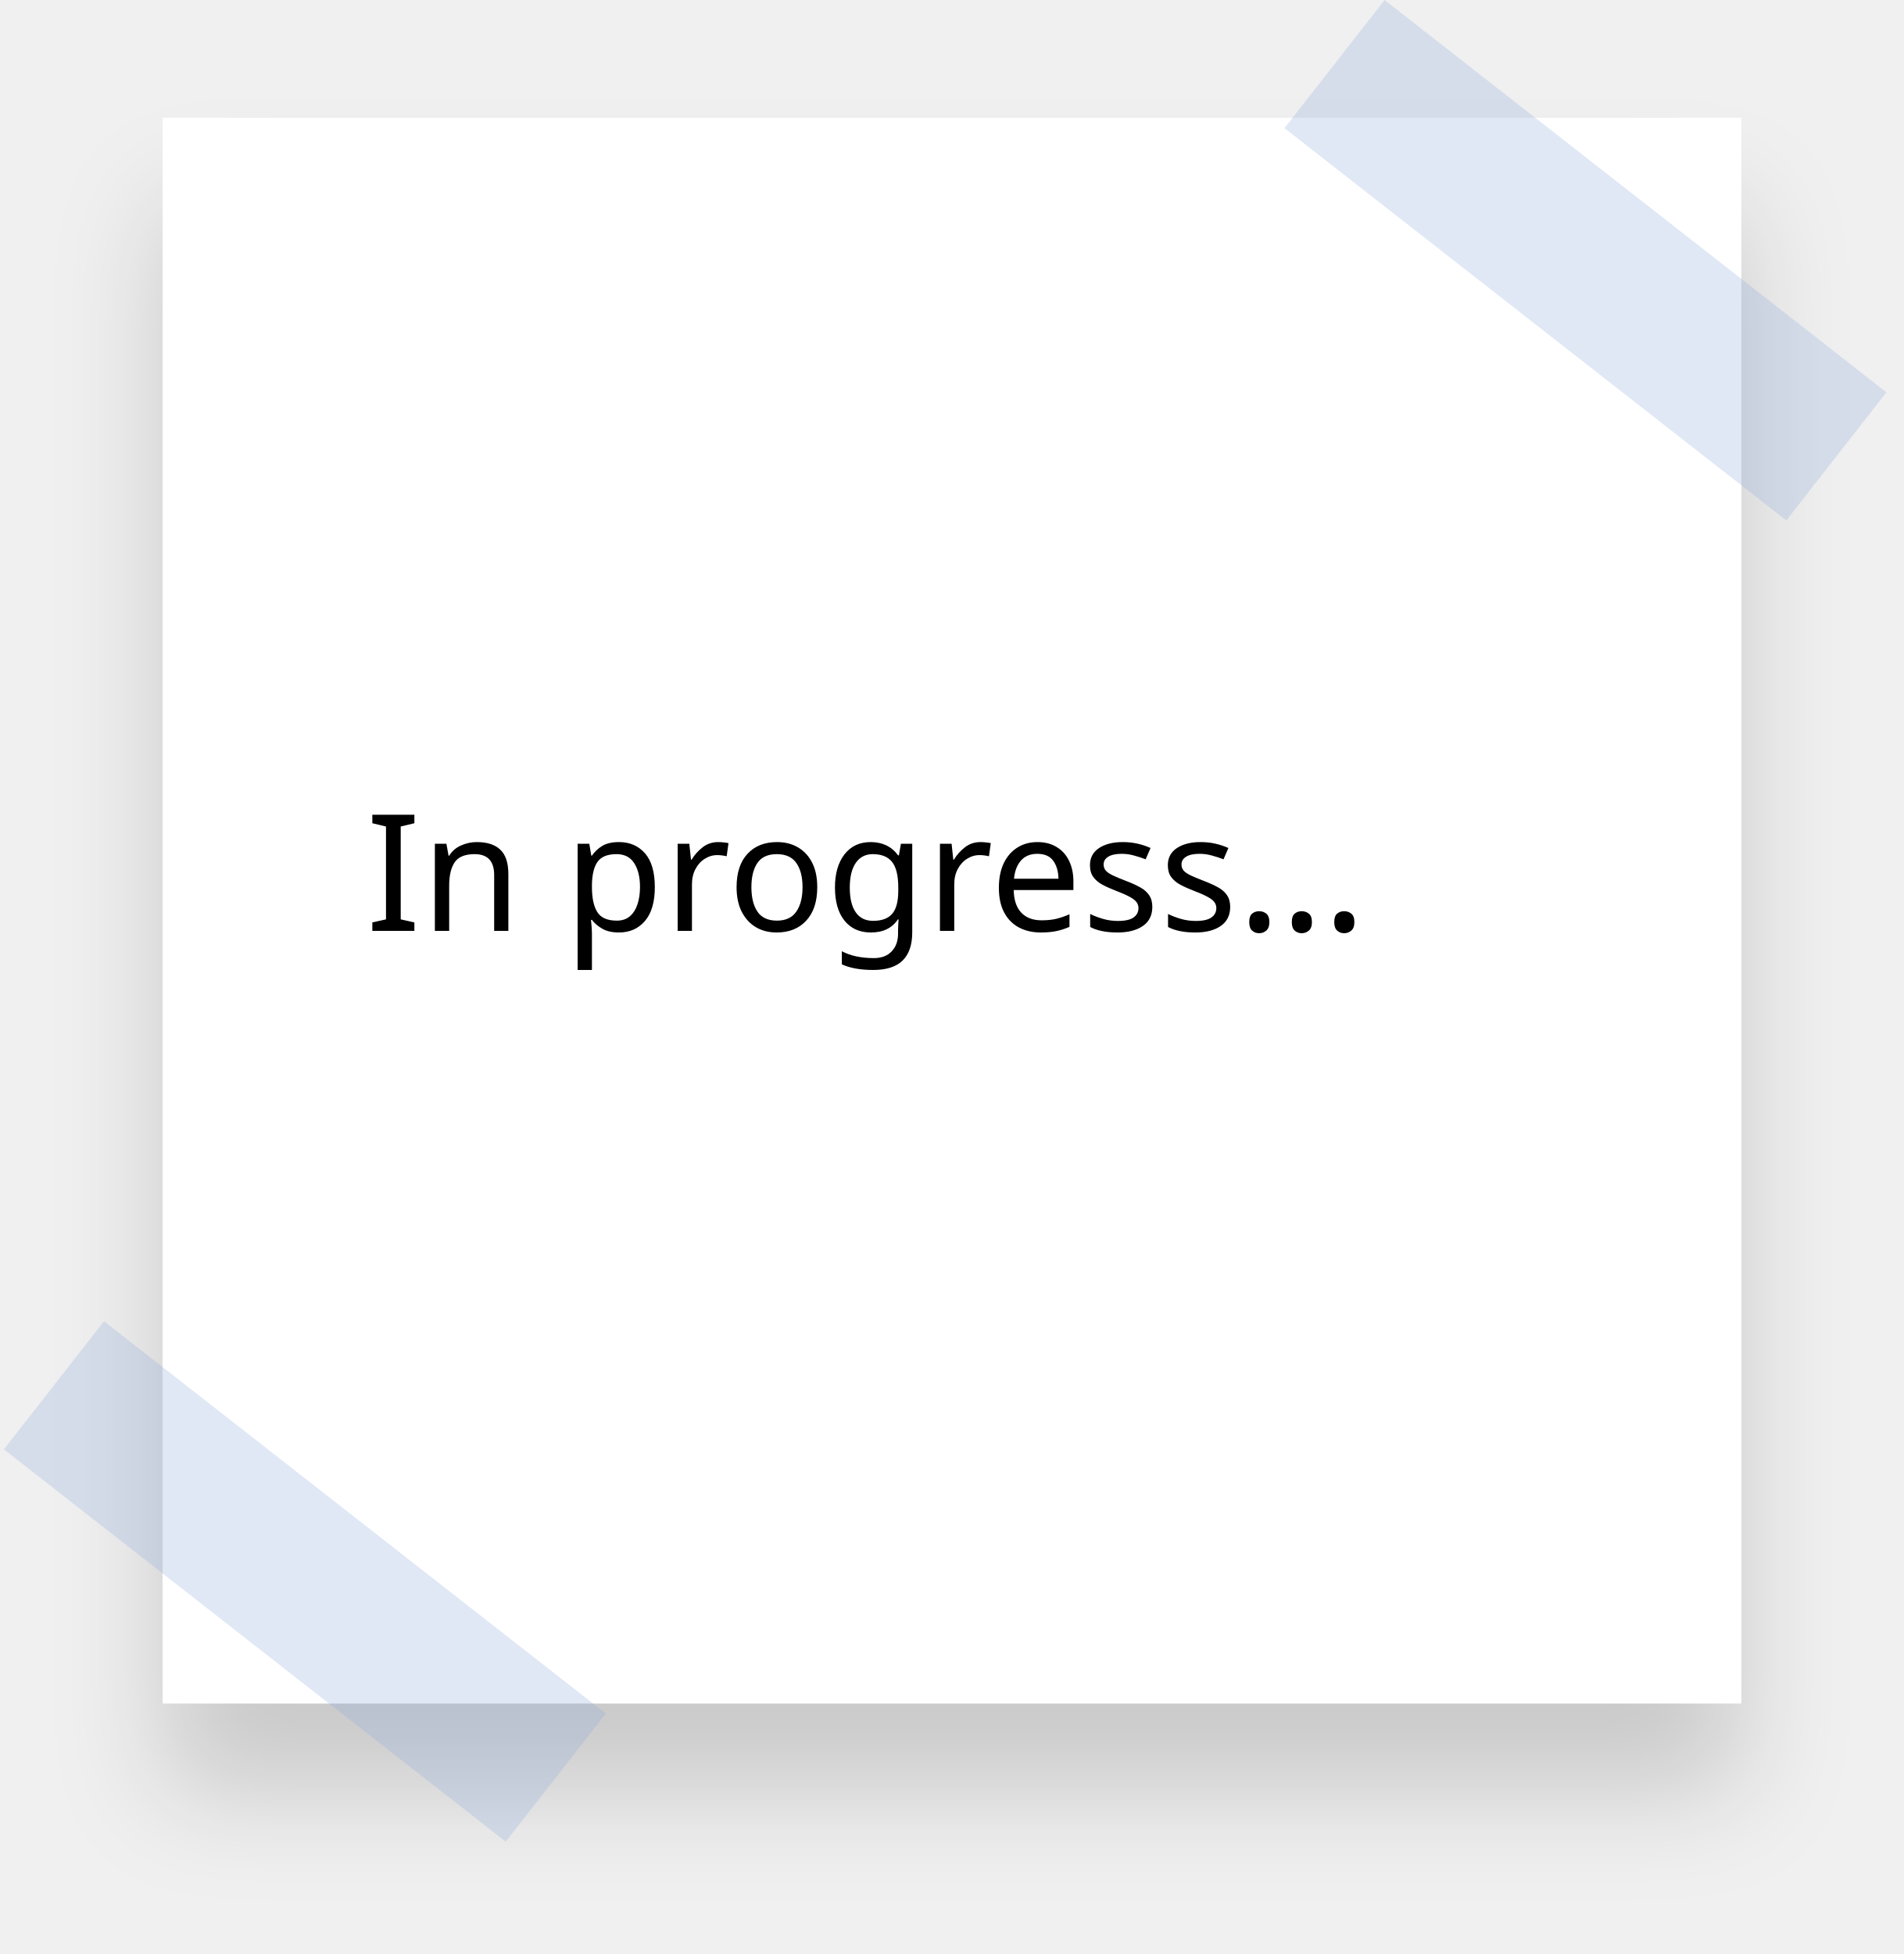
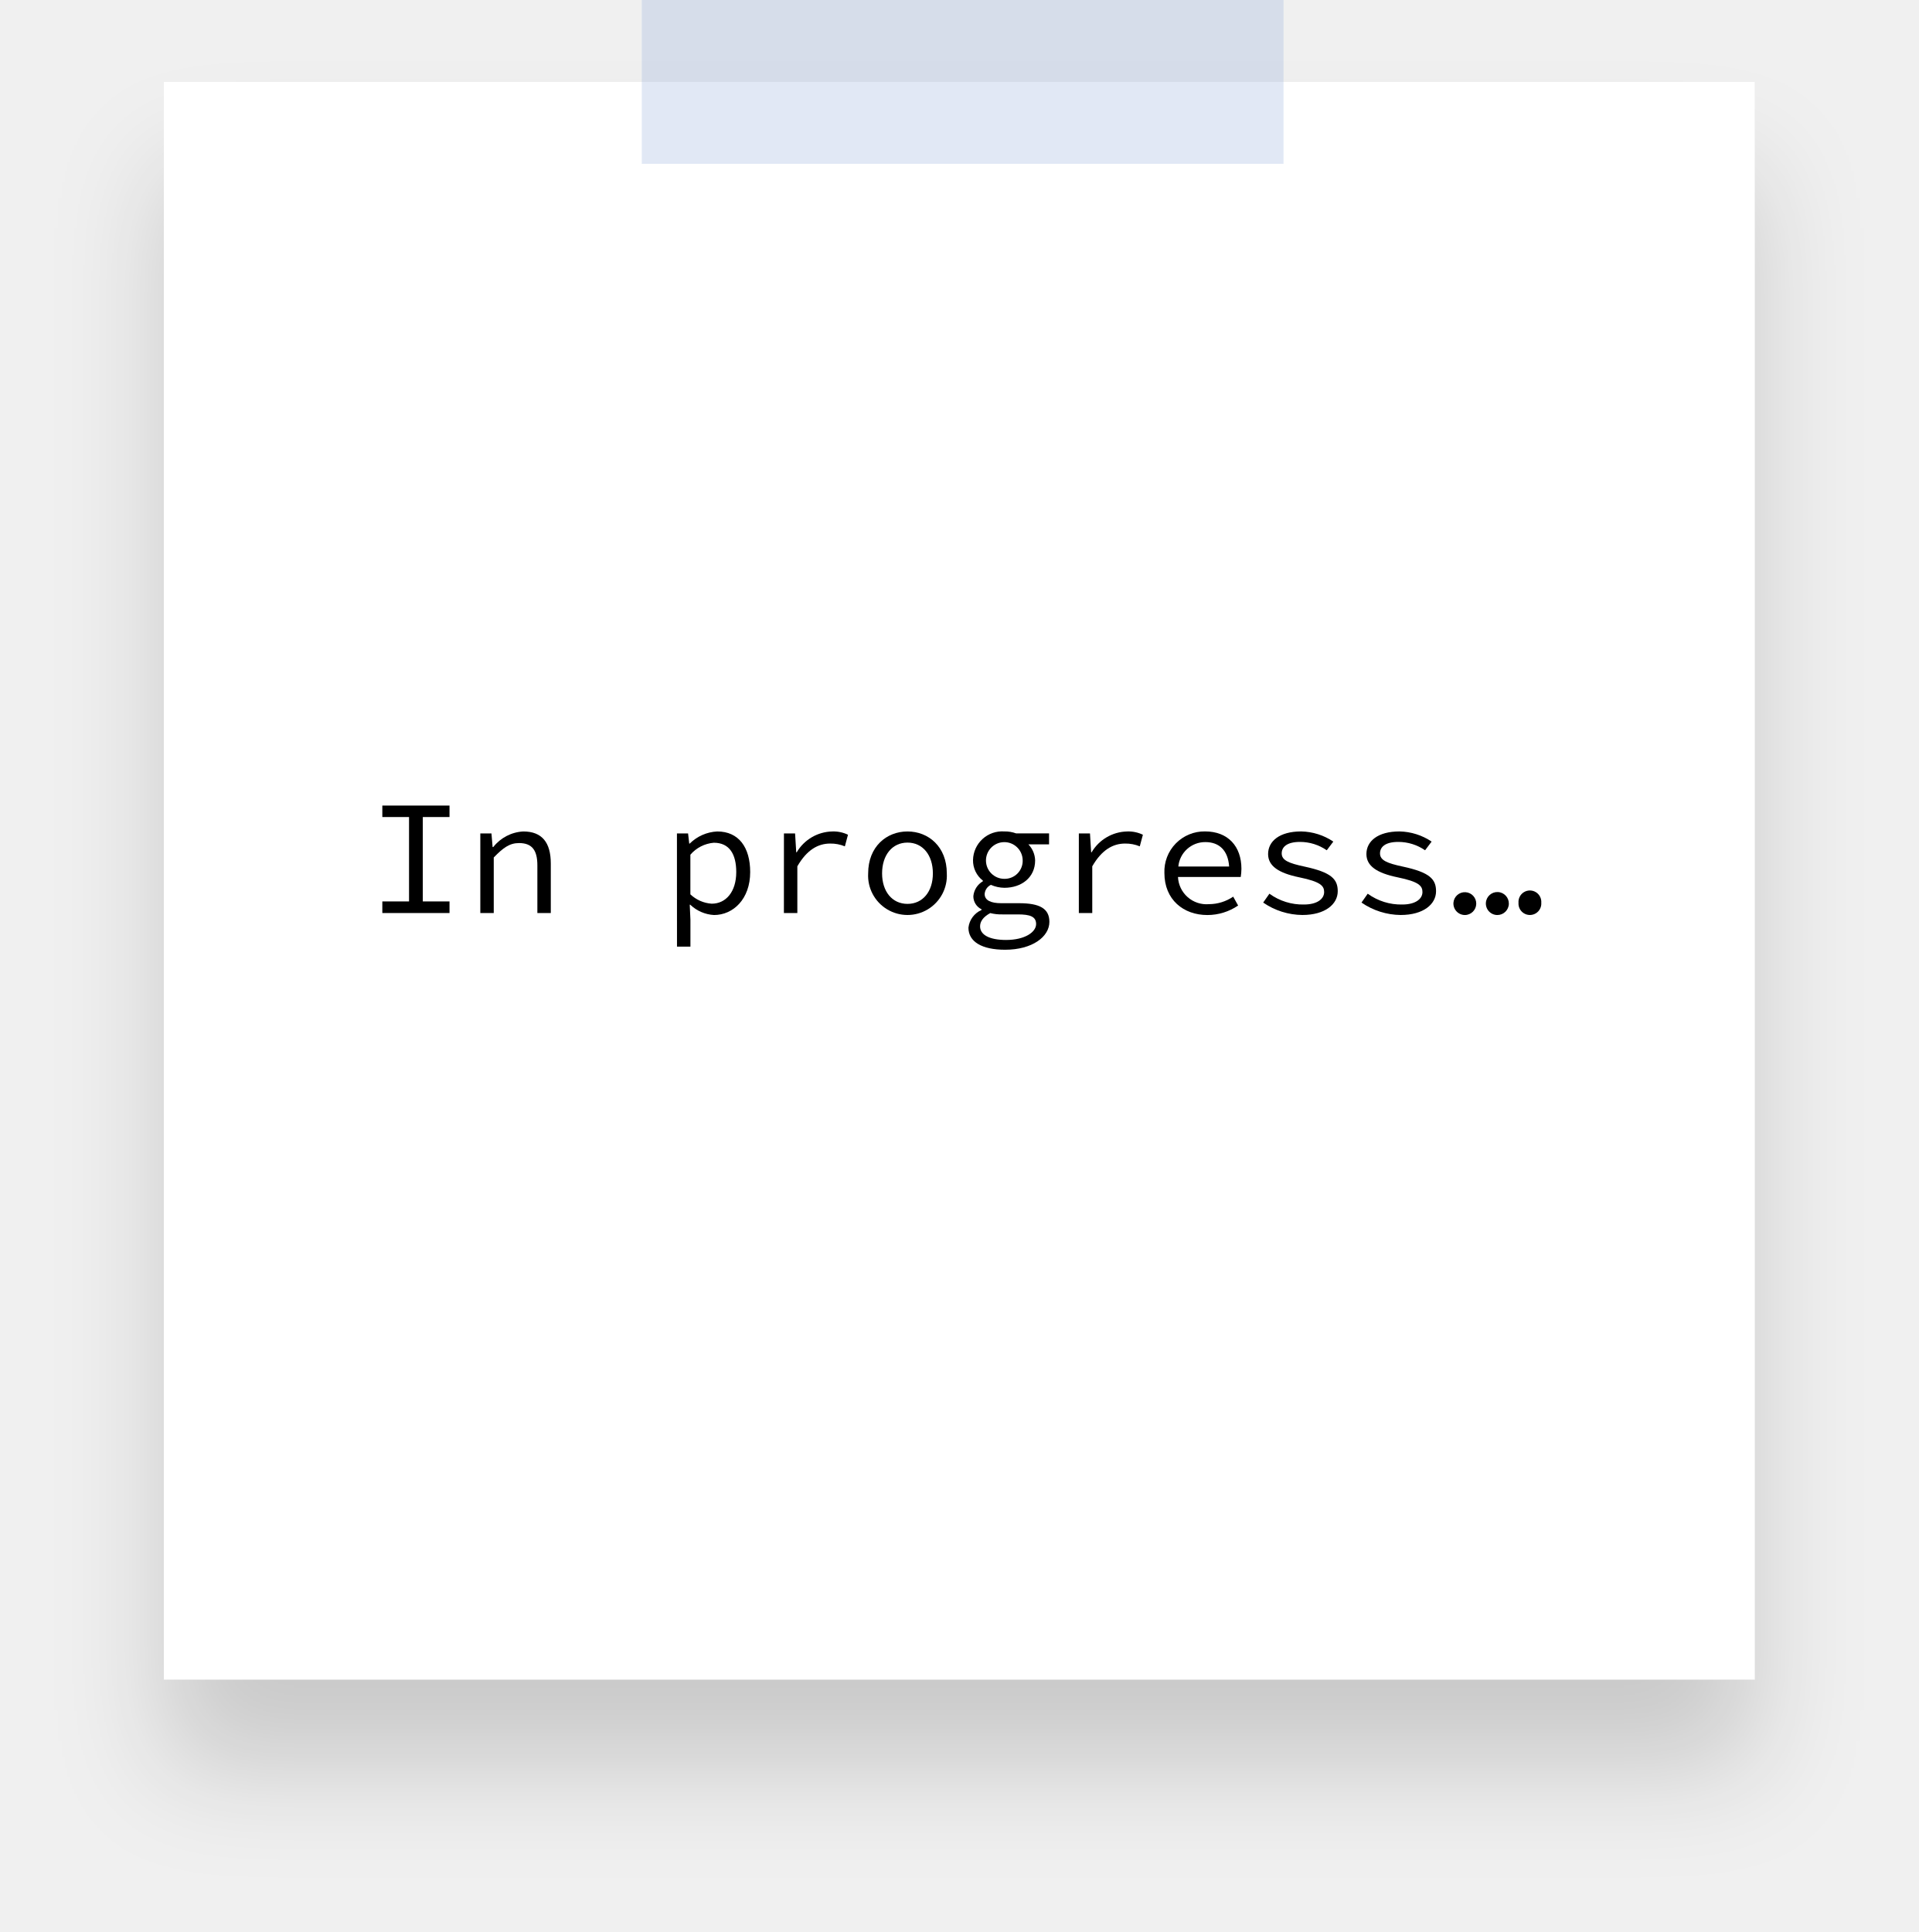
- <svg xmlns="http://www.w3.org/2000/svg" width="281" height="288.392" viewBox="0 0 281 288.392">
+ <svg xmlns="http://www.w3.org/2000/svg" width="281" height="283" viewBox="0 0 281 283">
  <defs>
-     <filter id="Rectangle_103" x="0" y="6.392" width="281" height="282" filterUnits="userSpaceOnUse">
+     <filter id="Rectangle_103" x="0" y="1" width="281" height="282" filterUnits="userSpaceOnUse">
      <feOffset dy="13" input="SourceAlpha" />
      <feGaussianBlur stdDeviation="8" result="blur" />
      <feFlood flood-opacity="0.161" />
      <feComposite operator="in" in2="blur" />
      <feComposite in="SourceGraphic" />
    </filter>
  </defs>
-   <g id="Groupe_1095" data-name="Groupe 1095" transform="translate(-4578 -8926.608)">
+   <g id="Groupe_1092" data-name="Groupe 1092" transform="translate(-4578 -8932)">
    <g id="Groupe_1091" data-name="Groupe 1091" transform="translate(459 -95)">
      <g id="Groupe_1089" data-name="Groupe 1089" transform="translate(0 117)">
-         <g transform="matrix(1, 0, 0, 1, 4119, 8904.61)" filter="url(#Rectangle_103)">
-           <rect id="Rectangle_103-2" data-name="Rectangle 103" width="233" height="234" transform="translate(24 17.39)" fill="#fff" />
+         <g transform="matrix(1, 0, 0, 1, 4119, 8910)" filter="url(#Rectangle_103)">
+           <rect id="Rectangle_103-2" data-name="Rectangle 103" width="233" height="234" transform="translate(24 12)" fill="#fff" />
        </g>
      </g>
-       <rect id="Rectangle_104" data-name="Rectangle 104" width="94" height="24" transform="matrix(0.788, 0.616, -0.616, 0.788, 4323.352, 9021.608)" fill="#92aedb" opacity="0.278" />
-       <rect id="Rectangle_105" data-name="Rectangle 105" width="94" height="24" transform="matrix(0.788, 0.616, -0.616, 0.788, 4134.352, 9216.608)" fill="#92aedb" opacity="0.278" />
+       <rect id="Rectangle_104" data-name="Rectangle 104" width="94" height="24" transform="translate(4213 9027)" fill="#92aedb" opacity="0.278" />
    </g>
-     <text id="In_progress_" data-name="In progress…" transform="translate(4632 9064)" font-size="24" font-family="SourceCodePro-Regular, Source Code Pro">
-       <tspan x="0" y="0">In progress…</tspan>
-     </text>
+     <g id="In_progress_" data-name="In progress " transform="translate(3951.318 8302.585)" style="isolation: isolate">
+       <g id="Groupe_1098" data-name="Groupe 1098" style="isolation: isolate">
+         <path id="Tracé_11912" data-name="Tracé 11912" d="M682.682,761.456h3.912V749.095h-3.912v-1.68h9.84v1.68H688.61v12.361h3.912v1.7h-9.84Z" />
+         <path id="Tracé_11913" data-name="Tracé 11913" d="M697.034,751.495h1.632l.167,1.992h.1a5.988,5.988,0,0,1,4.392-2.28c2.76,0,4.032,1.632,4.032,4.7v7.249h-1.967v-6.984c0-2.208-.769-3.265-2.689-3.265-1.392,0-2.328.7-3.7,2.112v8.137h-1.967Z" />
+         <path id="Tracé_11914" data-name="Tracé 11914" d="M725.833,751.495h1.632l.168,1.488h.072a6.144,6.144,0,0,1,4.032-1.776c3.145,0,4.825,2.328,4.825,5.952,0,3.961-2.5,6.289-5.3,6.289a5.489,5.489,0,0,1-3.481-1.511h-.072l.1,2.208v3.936h-1.968Zm8.688,5.664c0-2.567-.959-4.3-3.288-4.3a5.088,5.088,0,0,0-3.432,1.752v5.809a5.026,5.026,0,0,0,3.121,1.368C733.01,761.792,734.521,760.04,734.521,757.159Z" />
+         <path id="Tracé_11915" data-name="Tracé 11915" d="M741.505,751.495h1.632l.169,2.761h.071a6.2,6.2,0,0,1,5.209-3.049,4.894,4.894,0,0,1,2.3.481l-.456,1.7a5.412,5.412,0,0,0-2.161-.409c-1.752,0-3.408.913-4.8,3.336v6.841h-1.969Z" />
+         <path id="Tracé_11916" data-name="Tracé 11916" d="M753.841,757.352c0-3.913,2.688-6.145,5.761-6.145s5.759,2.232,5.759,6.145a5.769,5.769,0,1,1-11.52,0Zm9.48,0c0-2.689-1.488-4.513-3.719-4.513s-3.721,1.824-3.721,4.513c0,2.664,1.488,4.464,3.721,4.464S763.321,760.016,763.321,757.352Z" />
+         <path id="Tracé_11917" data-name="Tracé 11917" d="M768.528,765.3a3.231,3.231,0,0,1,1.92-2.592v-.1a2.113,2.113,0,0,1-1.2-1.92,2.834,2.834,0,0,1,1.393-2.184v-.1a3.72,3.72,0,0,1-1.441-3.024,4.28,4.28,0,0,1,4.584-4.177,4.741,4.741,0,0,1,1.729.288h4.824V753.1h-3.025a3.517,3.517,0,0,1,.985,2.351c0,2.5-1.992,4.009-4.513,4.009a5.043,5.043,0,0,1-1.968-.432,1.607,1.607,0,0,0-.912,1.344c0,.912.888,1.344,2.424,1.344h2.617c3,0,4.44.768,4.44,2.736,0,2.185-2.52,4.081-6.481,4.081C770.5,768.537,768.528,767.36,768.528,765.3Zm9.913-.527c0-1.1-.888-1.416-2.665-1.416H773.5a6.592,6.592,0,0,1-1.776-.193c-1.1.6-1.489,1.273-1.489,1.944,0,1.224,1.321,1.993,3.817,1.993C776.761,767.1,778.441,765.969,778.441,764.769Zm-1.968-9.385a2.689,2.689,0,1,0-2.689,2.76A2.637,2.637,0,0,0,776.473,755.384Z" />
+         <path id="Tracé_11918" data-name="Tracé 11918" d="M784.7,751.495h1.632l.169,2.761h.071a6.2,6.2,0,0,1,5.209-3.049,4.894,4.894,0,0,1,2.3.481l-.456,1.7a5.41,5.41,0,0,0-2.16-.409c-1.752,0-3.409.913-4.8,3.336v6.841H784.7Z" />
+         <path id="Tracé_11919" data-name="Tracé 11919" d="M797.232,757.3a5.866,5.866,0,0,1,5.953-6.1c3.36,0,5.328,2.185,5.328,5.473a8.1,8.1,0,0,1-.1,1.2h-9.192a4.188,4.188,0,0,0,4.536,3.984,6.352,6.352,0,0,0,3.551-1.1l.721,1.3a7.993,7.993,0,0,1-4.512,1.392C800.017,763.448,797.232,761.192,797.232,757.3Zm2.04-.96h7.441c-.168-2.4-1.488-3.576-3.481-3.576A3.952,3.952,0,0,0,799.272,756.344Z" />
+         <path id="Tracé_11920" data-name="Tracé 11920" d="M811.7,761.624l.912-1.3a8.274,8.274,0,0,0,5.065,1.584c1.967,0,2.952-.84,2.952-1.824,0-.888-.481-1.512-3.649-2.16-3.024-.624-4.56-1.657-4.56-3.408,0-1.873,1.656-3.313,4.848-3.313a8.758,8.758,0,0,1,4.705,1.488l-.96,1.273a6.884,6.884,0,0,0-3.913-1.225c-1.992,0-2.688.792-2.688,1.681,0,1.008,1.008,1.439,3.385,1.943,3.887.841,4.824,1.824,4.824,3.6,0,1.9-1.849,3.48-5.185,3.48A10.251,10.251,0,0,1,811.7,761.624Z" />
+         <path id="Tracé_11921" data-name="Tracé 11921" d="M826.1,761.624l.912-1.3a8.271,8.271,0,0,0,5.064,1.584c1.969,0,2.952-.84,2.952-1.824,0-.888-.479-1.512-3.648-2.16-3.024-.624-4.56-1.657-4.56-3.408,0-1.873,1.656-3.313,4.848-3.313a8.758,8.758,0,0,1,4.705,1.488l-.96,1.273a6.886,6.886,0,0,0-3.913-1.225c-1.992,0-2.688.792-2.688,1.681,0,1.008,1.008,1.439,3.384,1.943,3.889.841,4.824,1.824,4.824,3.6,0,1.9-1.847,3.48-5.184,3.48A10.254,10.254,0,0,1,826.1,761.624Z" />
+         <path id="Tracé_11922" data-name="Tracé 11922" d="M839.567,761.648a1.673,1.673,0,1,1,1.68,1.8A1.687,1.687,0,0,1,839.567,761.648Zm4.752,0a1.684,1.684,0,1,1,1.681,1.8A1.687,1.687,0,0,1,844.319,761.648Zm4.777,0a1.673,1.673,0,1,1,3.337,0,1.673,1.673,0,1,1-3.337,0Z" />
+       </g>
+     </g>
  </g>
</svg>
